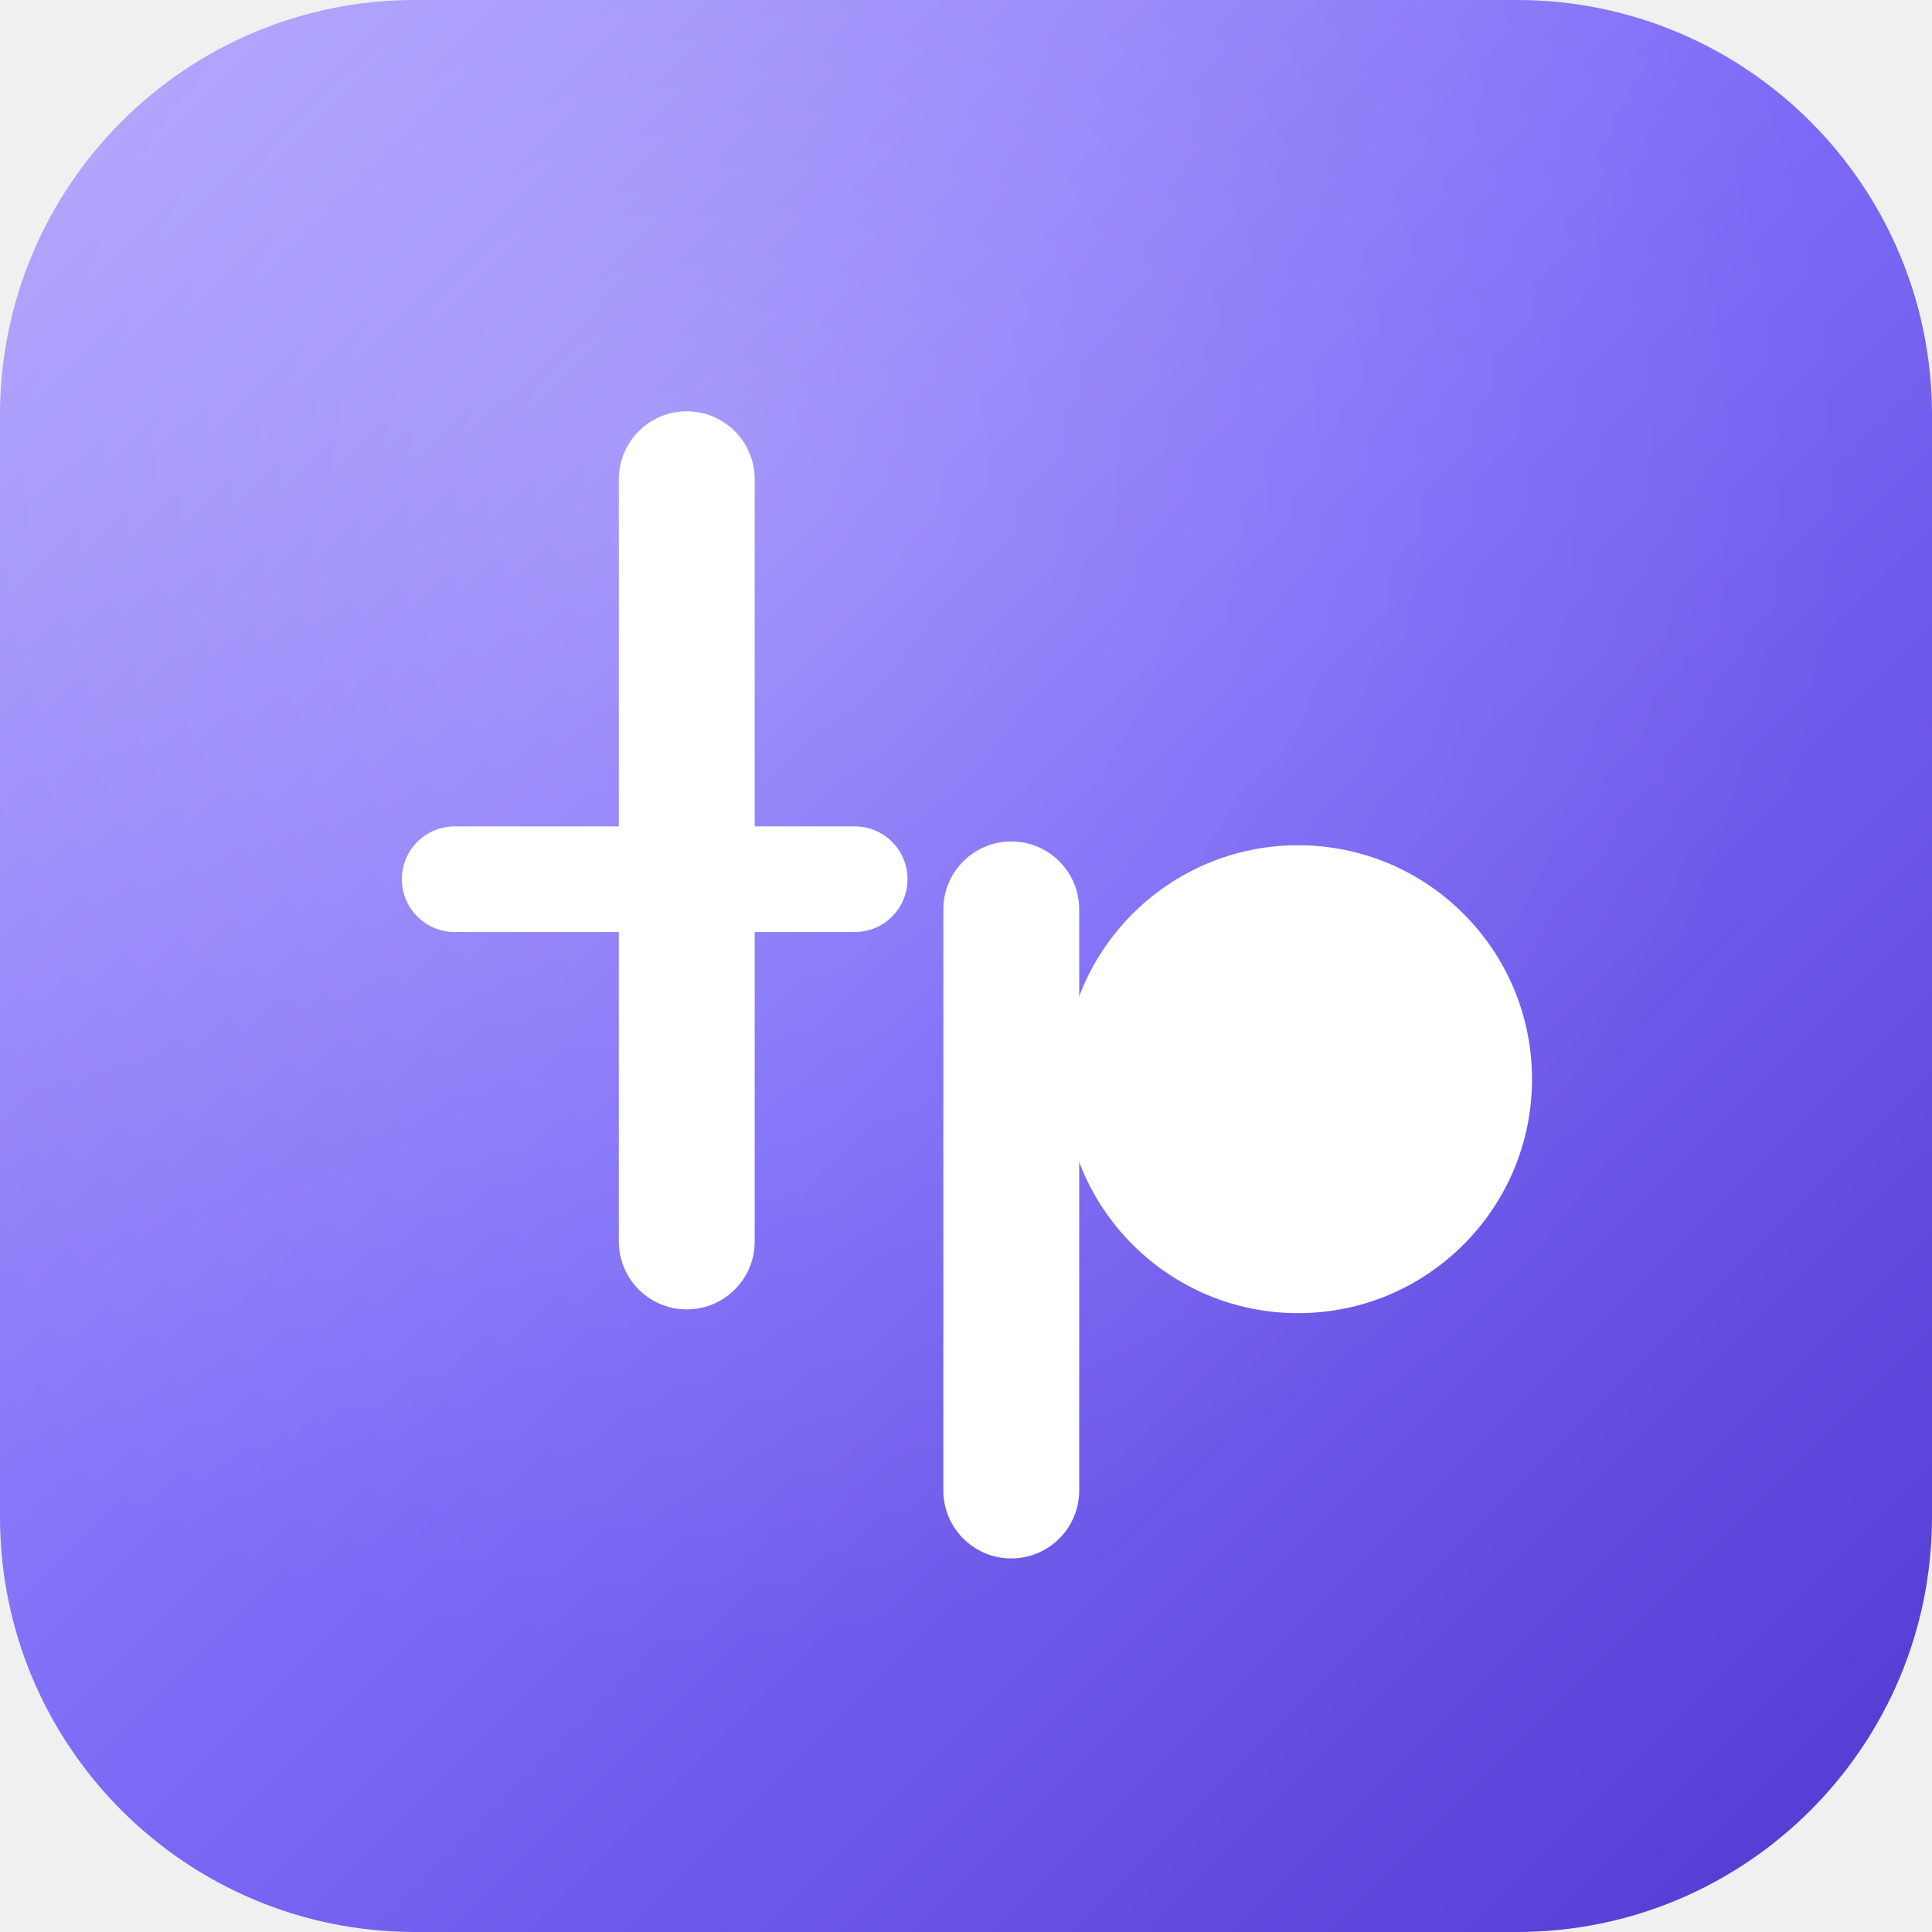
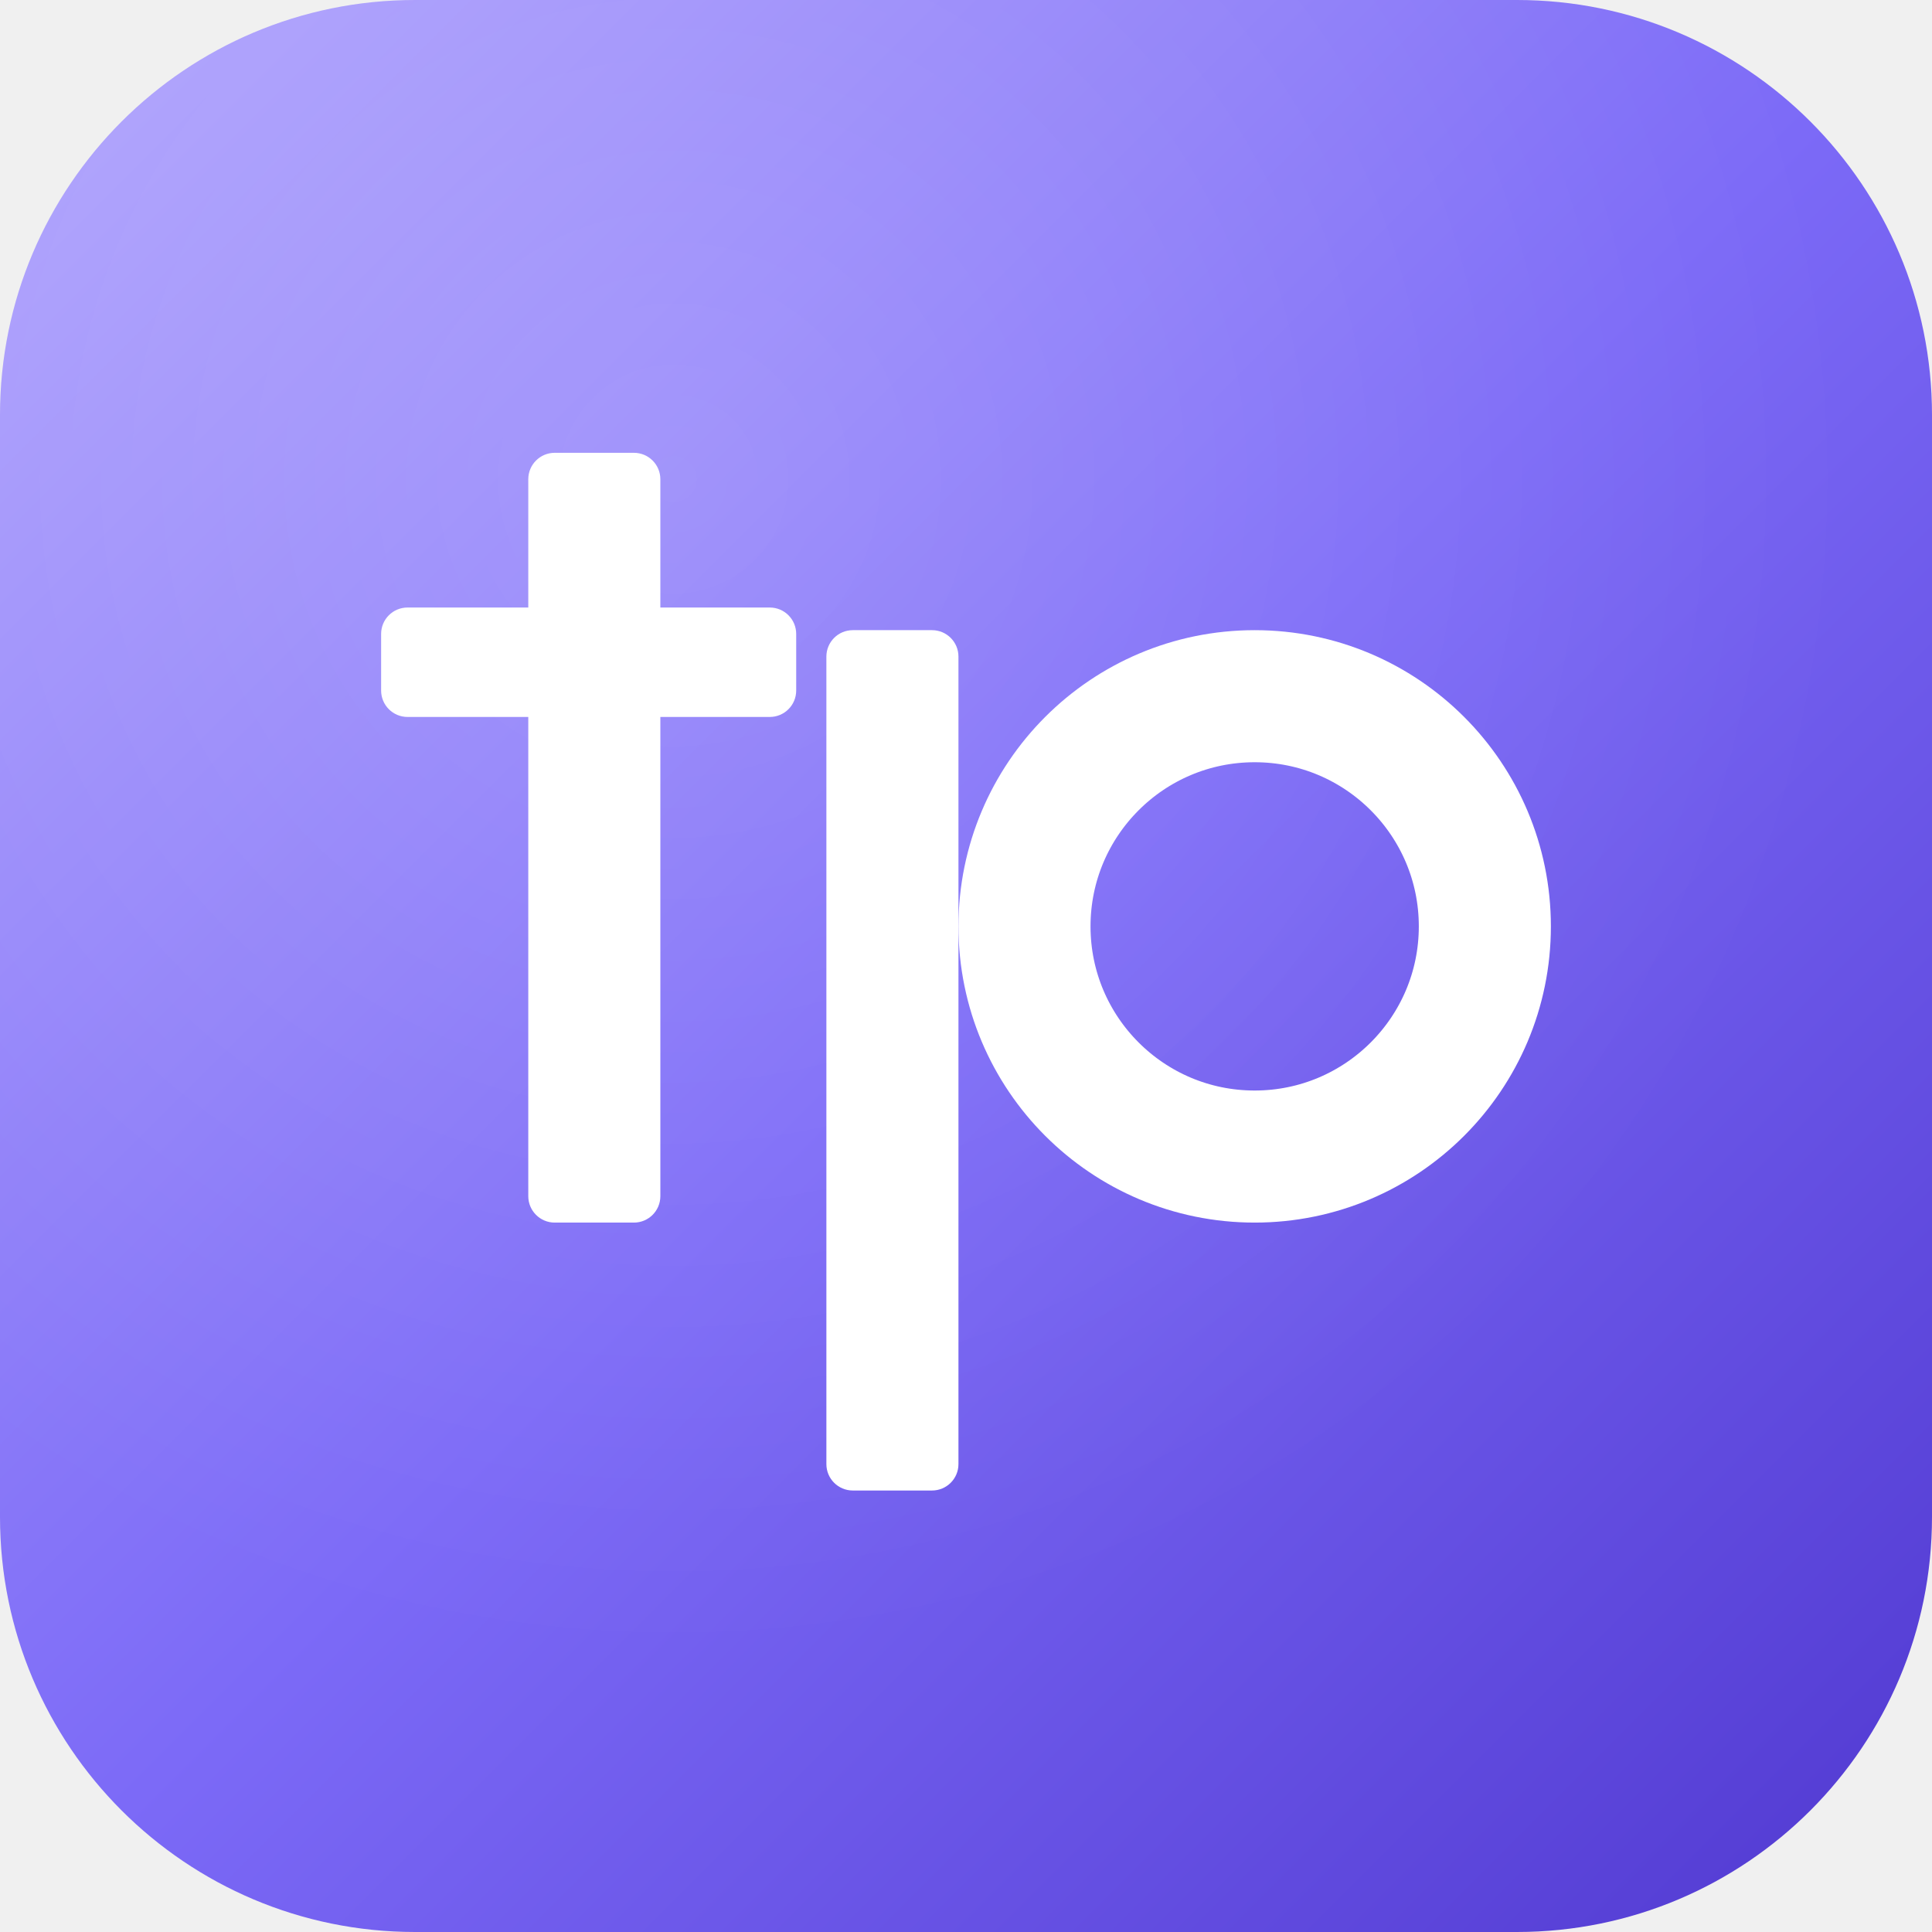
<svg xmlns="http://www.w3.org/2000/svg" viewBox="0 0 1024 1024" width="1024" height="1024">
  <defs>
    <linearGradient id="bg" x1="0%" y1="0%" x2="100%" y2="100%">
      <stop offset="0%" stop-color="#b0a4fd" />
      <stop offset="50%" stop-color="#7c6af7" />
      <stop offset="100%" stop-color="#5038d0" />
    </linearGradient>
    <radialGradient id="shine" cx="35%" cy="25%" r="60%">
-       <stop offset="0%" stop-color="#ffffff" stop-opacity="0.18" />
+       <stop offset="0%" stop-color="#ffffff" stop-opacity="0.15" />
      <stop offset="100%" stop-color="#ffffff" stop-opacity="0" />
    </radialGradient>
    <clipPath id="squircle">
      <rect width="1024" height="1024" rx="220" />
    </clipPath>
  </defs>
  <rect width="1024" height="1024" rx="220" fill="url(#bg)" />
  <rect width="1024" height="1024" rx="220" fill="url(#shine)" clip-path="url(#squircle)" />
-   <rect x="328" y="218" width="72" height="476" rx="36" ry="36" fill="white" />
-   <rect x="213" y="438" width="268" height="56" rx="28" ry="28" fill="white" />
-   <rect x="500" y="446" width="72" height="380" rx="36" ry="36" fill="white" />
-   <circle cx="688" cy="572" r="124" fill="white" />
+   <rect x="280" y="240" width="70" height="408" rx="14" fill="white" />
+   <rect x="202" y="322" width="220" height="58" rx="14" fill="white" />
+   <rect x="438" y="334" width="70" height="456" rx="14" fill="white" />
+   <circle cx="665" cy="491" r="122" fill="none" stroke="white" stroke-width="70" />
</svg>
